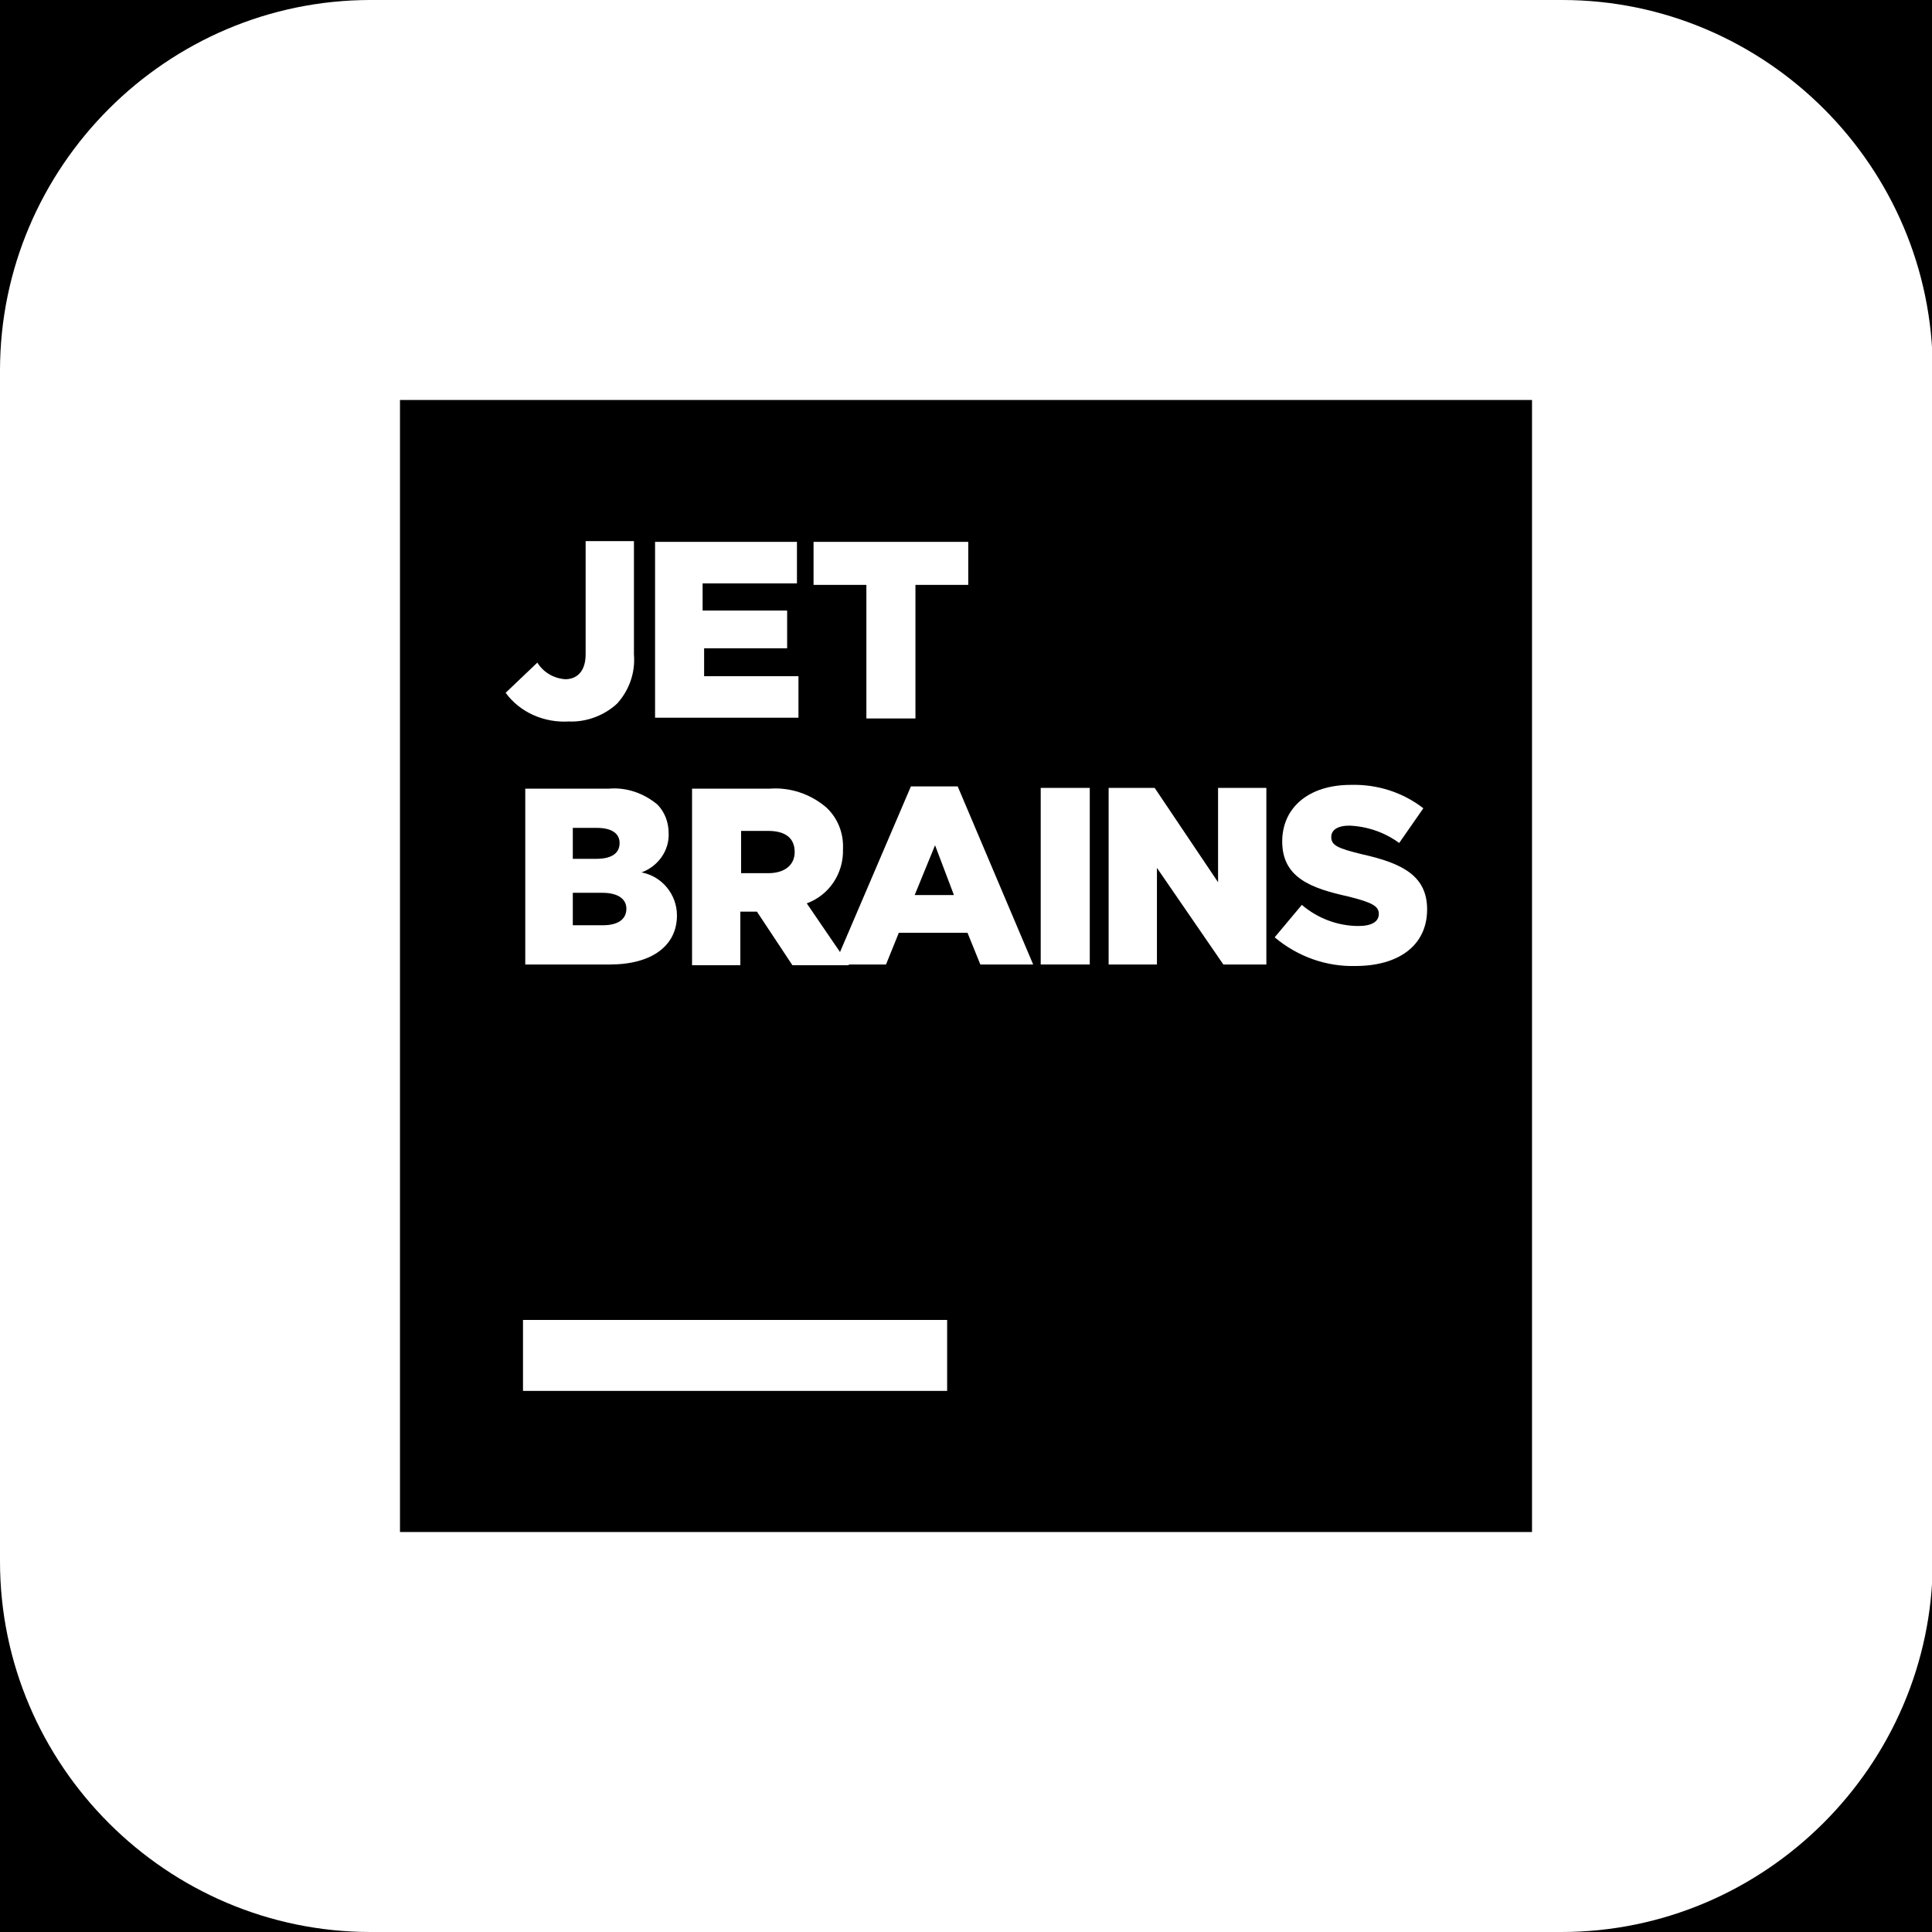
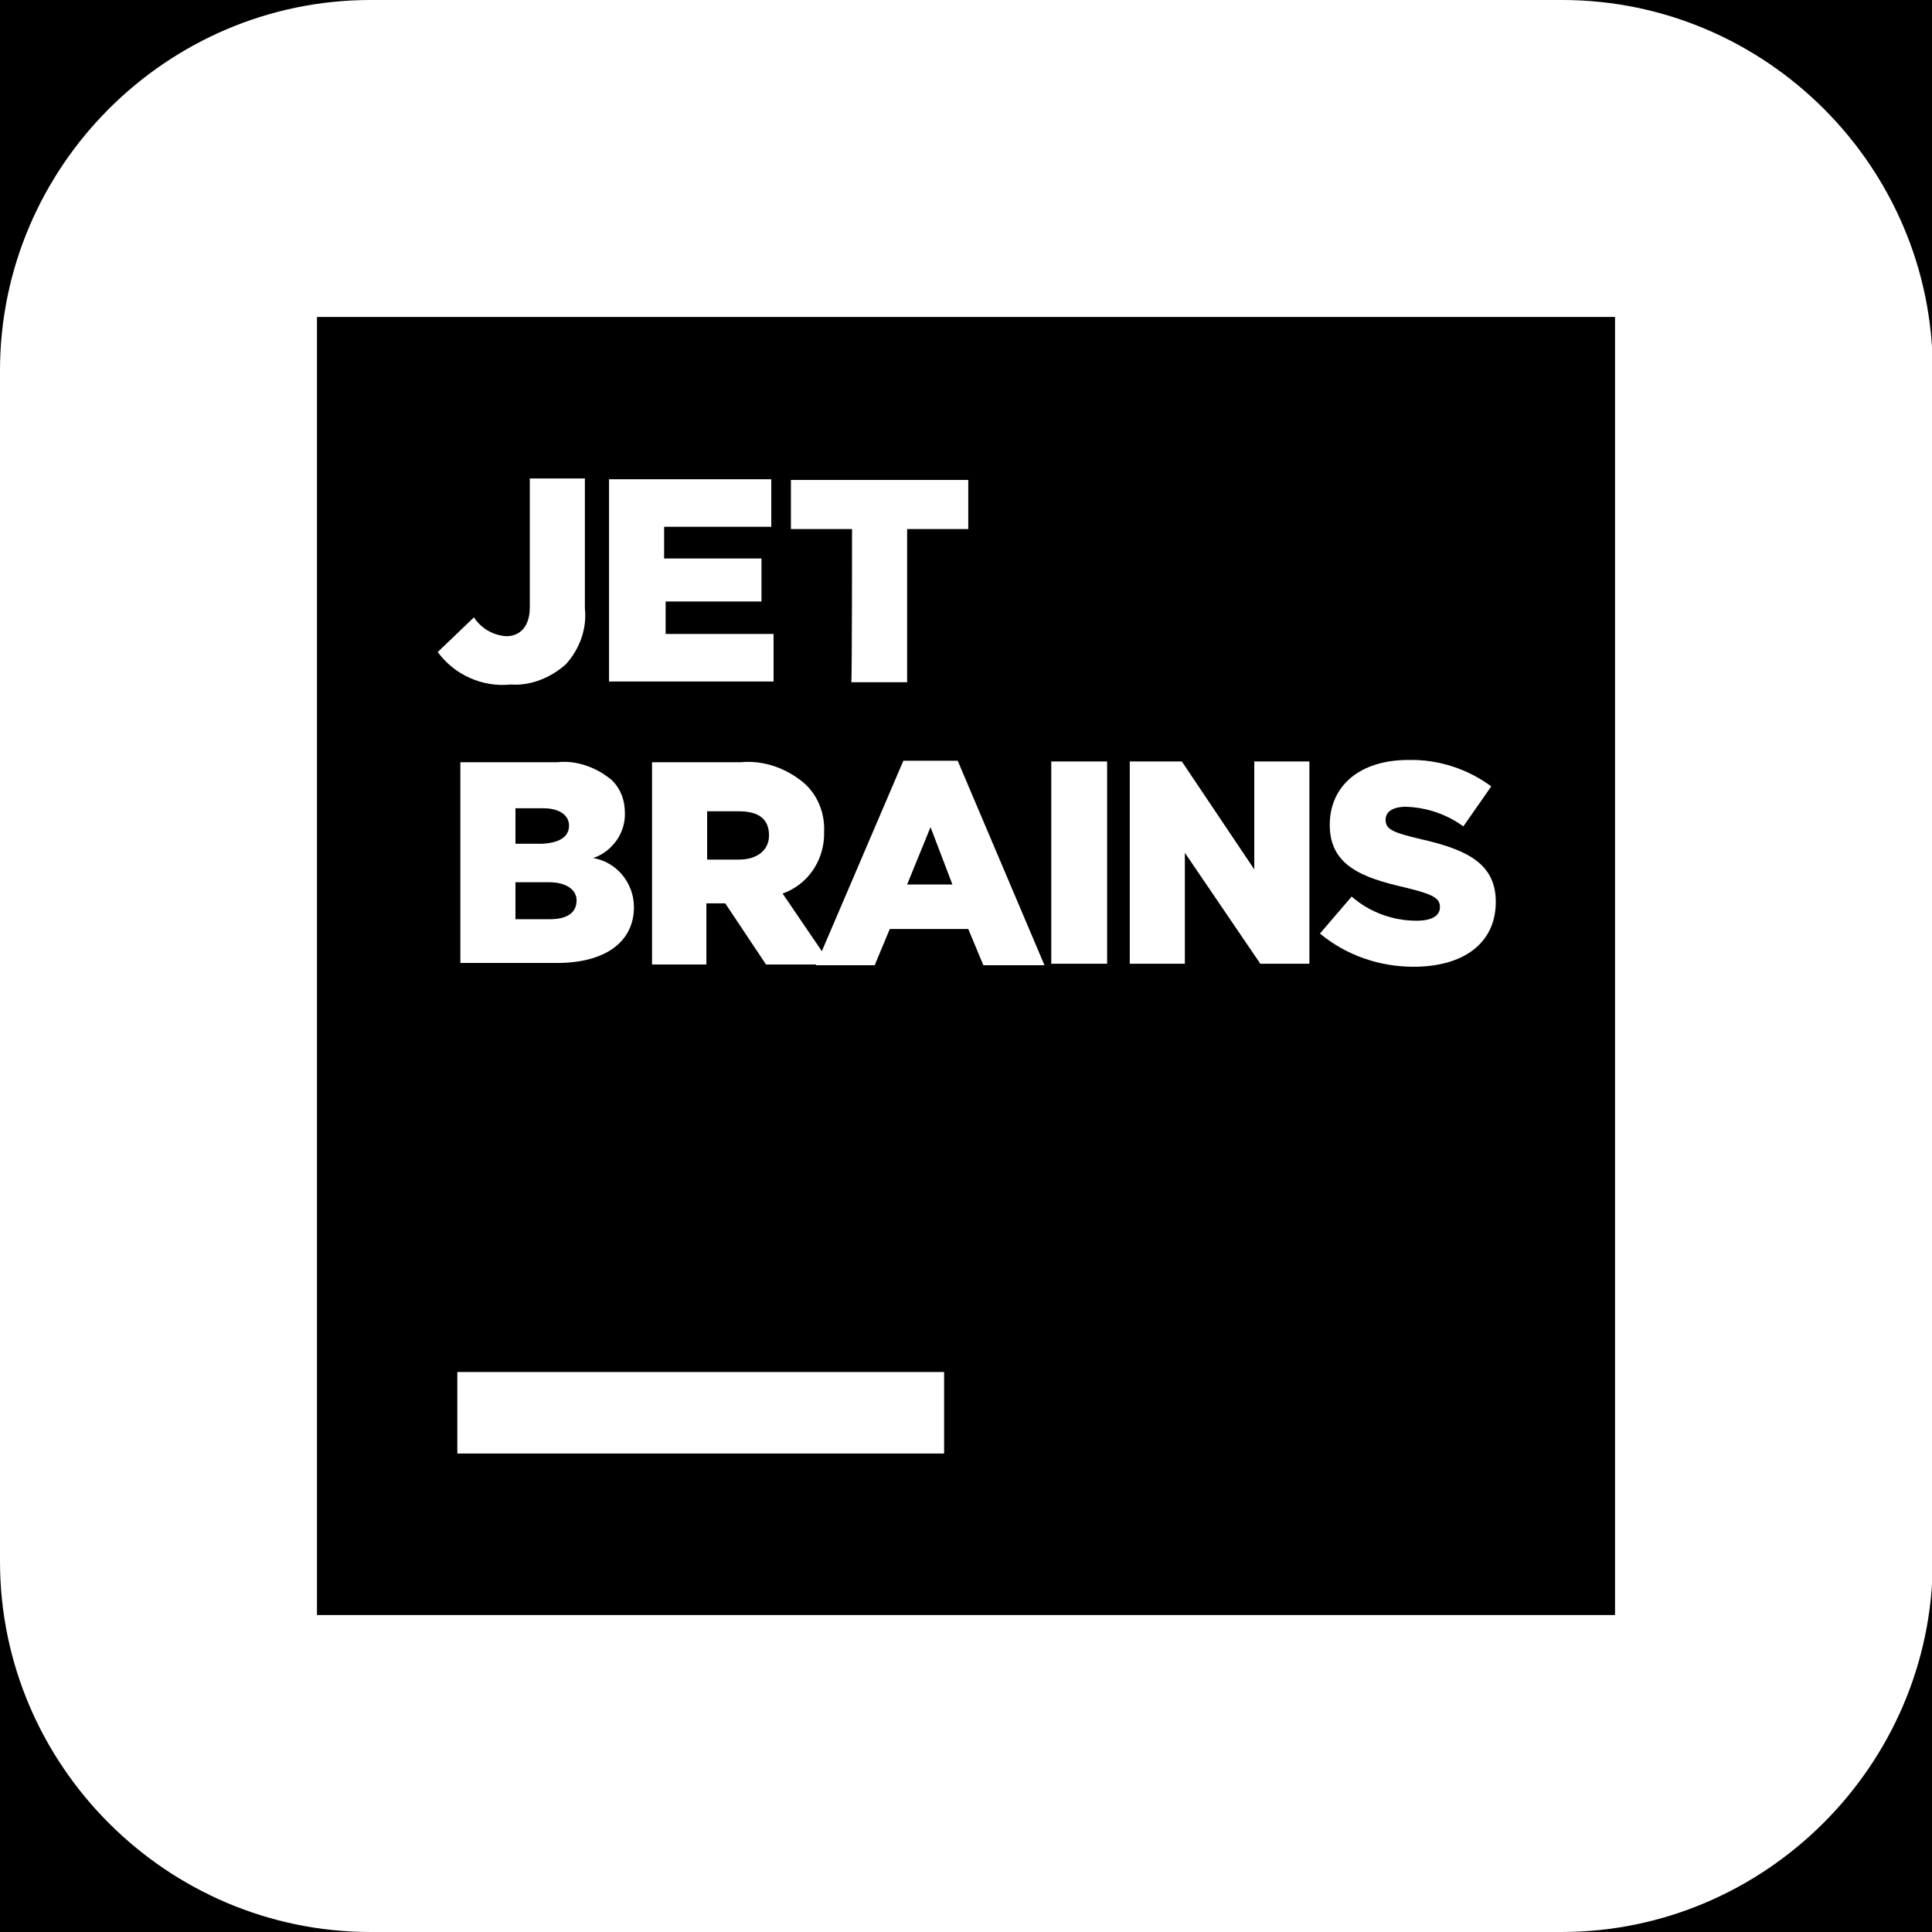
<svg xmlns="http://www.w3.org/2000/svg" version="1.1" id="affiliation" x="0px" y="0px" viewBox="0 0 256 256" style="enable-background:new 0 0 256 256;" xml:space="preserve">
  <style type="text/css">
	.st0{fill:#FFFFFF;}
</style>
  <rect id="black" width="256" height="256" />
  <path id="background" class="st0" d="M206.9,256H49.1C22.1,256,0,233.9,0,206.9V49.1C0,22.1,22.1,0,49.1,0H207  c27,0,49.1,22.1,49.1,49.1V207C256,233.9,233.9,256,206.9,256z" />
  <g id="logo_00000029004921855638880850000003084163963237851569_">
    <g>
-       <path d="M53,53h150v150H53V53z" />
+       <path d="M42,42h172v172H42V42z" />
      <g>
-         <path class="st0" d="M69.3,174.9h56.2v9.4H69.3L69.3,174.9z" />
-         <path class="st0" d="M67,91.8l4.2-4c0.8,1.3,2.2,2.1,3.7,2.2c1.6,0,2.7-1.1,2.7-3.3V71.7h6.4v15c0.2,2.4-0.6,4.7-2.2,6.5     c-1.7,1.6-4.1,2.5-6.4,2.4C72.1,95.8,68.9,94.4,67,91.8z" />
-         <path class="st0" d="M86.8,71.8h18.8v5.5H93.1v3.6h11.2v5h-11v3.7h12.5v5.5h-19V71.8z" />
-         <path class="st0" d="M114.8,77.5h-7v-5.7h20.5v5.7h-7v17.7h-6.5V77.5z" />
-         <path class="st0" d="M69.6,104.5h11.1c2.3-0.2,4.6,0.6,6.4,2.1c1,1,1.5,2.4,1.5,3.8c0.1,2.3-1.4,4.4-3.6,5.2     c2.7,0.5,4.7,2.9,4.7,5.7c0,4-3.3,6.5-8.9,6.5H69.6V104.5z M82.1,111.7c0-1.3-1.1-2-3-2h-3.2v4.1H79     C81,113.8,82.1,113.1,82.1,111.7L82.1,111.7z M79.8,118.3h-3.9v4.3h4c2,0,3.1-0.8,3.1-2.2C83,119.2,82,118.3,79.8,118.3     L79.8,118.3z" />
-         <path class="st0" d="M91.8,104.5H102c2.7-0.2,5.4,0.7,7.5,2.5c1.5,1.4,2.3,3.4,2.2,5.5c0.1,3.2-1.8,6.1-4.8,7.2l5.6,8.2H105     l-4.7-7.1h-2.2v7.1h-6.4V104.5z M101.8,115.7c2.2,0,3.5-1.1,3.5-2.8c0-1.9-1.3-2.8-3.5-2.8h-3.6v5.6L101.8,115.7z" />
-         <path class="st0" d="M120.7,104.2h6.2l10,23.6h-7l-1.7-4.2h-9.1l-1.7,4.2h-6.8L120.7,104.2z M126.4,118.6l-2.5-6.6l-2.7,6.6     H126.4z" />
-         <path class="st0" d="M137.9,104.4h6.5v23.4h-6.5V104.4z" />
-         <path class="st0" d="M146.9,104.4h6.1l8.4,12.5v-12.5h6.4v23.4h-5.7l-8.8-12.8v12.8h-6.4V104.4z" />
-         <path class="st0" d="M168.9,124.2l3.6-4.3c2.1,1.8,4.8,2.8,7.5,2.8c1.8,0,2.7-0.6,2.7-1.6c0-1-0.8-1.5-4-2.3     c-5-1.1-8.8-2.5-8.8-7.3c0-4.4,3.4-7.5,9.1-7.5c3.5-0.1,6.9,1,9.6,3.1l-3.2,4.6c-1.9-1.4-4.2-2.2-6.6-2.3c-1.6,0-2.4,0.6-2.4,1.5     c0,1.1,0.8,1.5,4.1,2.3c5.4,1.2,8.6,2.9,8.6,7.3c0,4.8-3.8,7.5-9.5,7.5C175.8,128.1,172,126.8,168.9,124.2z" />
+         <path class="st0" d="M60.6,181.8h64.5v10.8H60.6V181.8z" />
+         <path class="st0" d="M58,86.4l4.8-4.6c0.9,1.4,2.5,2.4,4.3,2.5c1.8,0,3.1-1.3,3.1-3.8V63.4h7.3v17.2c0.3,2.7-0.7,5.4-2.5,7.4     c-2,1.8-4.7,2.9-7.3,2.7C63.9,91.1,60.2,89.4,58,86.4z" />
+         <path class="st0" d="M80.7,63.5h21.5v6.3H88V74h12.9v5.7H88.2V84h14.3v6.3H80.7C80.7,90.3,80.7,63.5,80.7,63.5z" />
+         <path class="st0" d="M112.9,70.1h-8.1v-6.5h23.5v6.5h-8.1v20.3h-7.4C112.9,90.3,112.9,70.1,112.9,70.1z" />
+         <path class="st0" d="M61,101h12.8c2.6-0.3,5.3,0.7,7.3,2.4c1.2,1.2,1.7,2.7,1.7,4.3c0.1,2.6-1.6,5.1-4.2,6     c3.1,0.5,5.4,3.3,5.4,6.5c0,4.6-3.8,7.4-10.2,7.4H61V101z M75.4,109.4c0-1.4-1.3-2.3-3.4-2.3h-3.7v4.7h3.5     C74.1,111.7,75.4,110.9,75.4,109.4L75.4,109.4z M72.7,116.9h-4.4v4.9h4.6c2.3,0,3.5-0.9,3.5-2.5C76.4,118,75.2,116.9,72.7,116.9     L72.7,116.9z" />
+         <path class="st0" d="M86.4,101h11.7c3.1-0.3,6.2,0.8,8.6,2.9c1.7,1.6,2.6,3.9,2.5,6.3c0.1,3.7-2.1,7-5.5,8.2l6.4,9.4h-8.6     l-5.4-8.1h-2.5v8.1h-7.2L86.4,101L86.4,101z M97.9,113.9c2.5,0,4-1.3,4-3.2c0-2.2-1.4-3.2-4-3.2h-4.2v6.4L97.9,113.9z" />
+         <path class="st0" d="M119.7,100.8h7.2l11.5,27.1h-8.1l-2-4.8h-10.4l-2,4.8h-7.8L119.7,100.8z M126.2,117.2l-2.9-7.6l-3.1,7.6     H126.2z" />
+         <path class="st0" d="M139.3,100.9h7.4v26.8h-7.4V100.9z" />
+         <path class="st0" d="M149.6,100.9h7l9.6,14.3v-14.3h7.3v26.8H167l-10-14.7v14.7h-7.3V100.9z" />
+         <path class="st0" d="M174.9,123.7l4.2-4.9c2.4,2.1,5.5,3.2,8.6,3.2c2.1,0,3.1-0.7,3.1-1.8c0-1.2-0.9-1.7-4.6-2.6     c-5.7-1.3-10-2.9-10-8.3c0-5.1,3.9-8.6,10.4-8.6c4-0.1,7.9,1.2,11,3.5l-3.7,5.3c-2.2-1.6-4.8-2.5-7.6-2.6c-1.8,0-2.7,0.7-2.7,1.7     c0,1.3,0.9,1.7,4.7,2.6c6.2,1.4,9.9,3.3,9.9,8.3c0,5.5-4.3,8.6-10.9,8.6C182.8,128.1,178.4,126.6,174.9,123.7z" />
      </g>
    </g>
  </g>
</svg>
